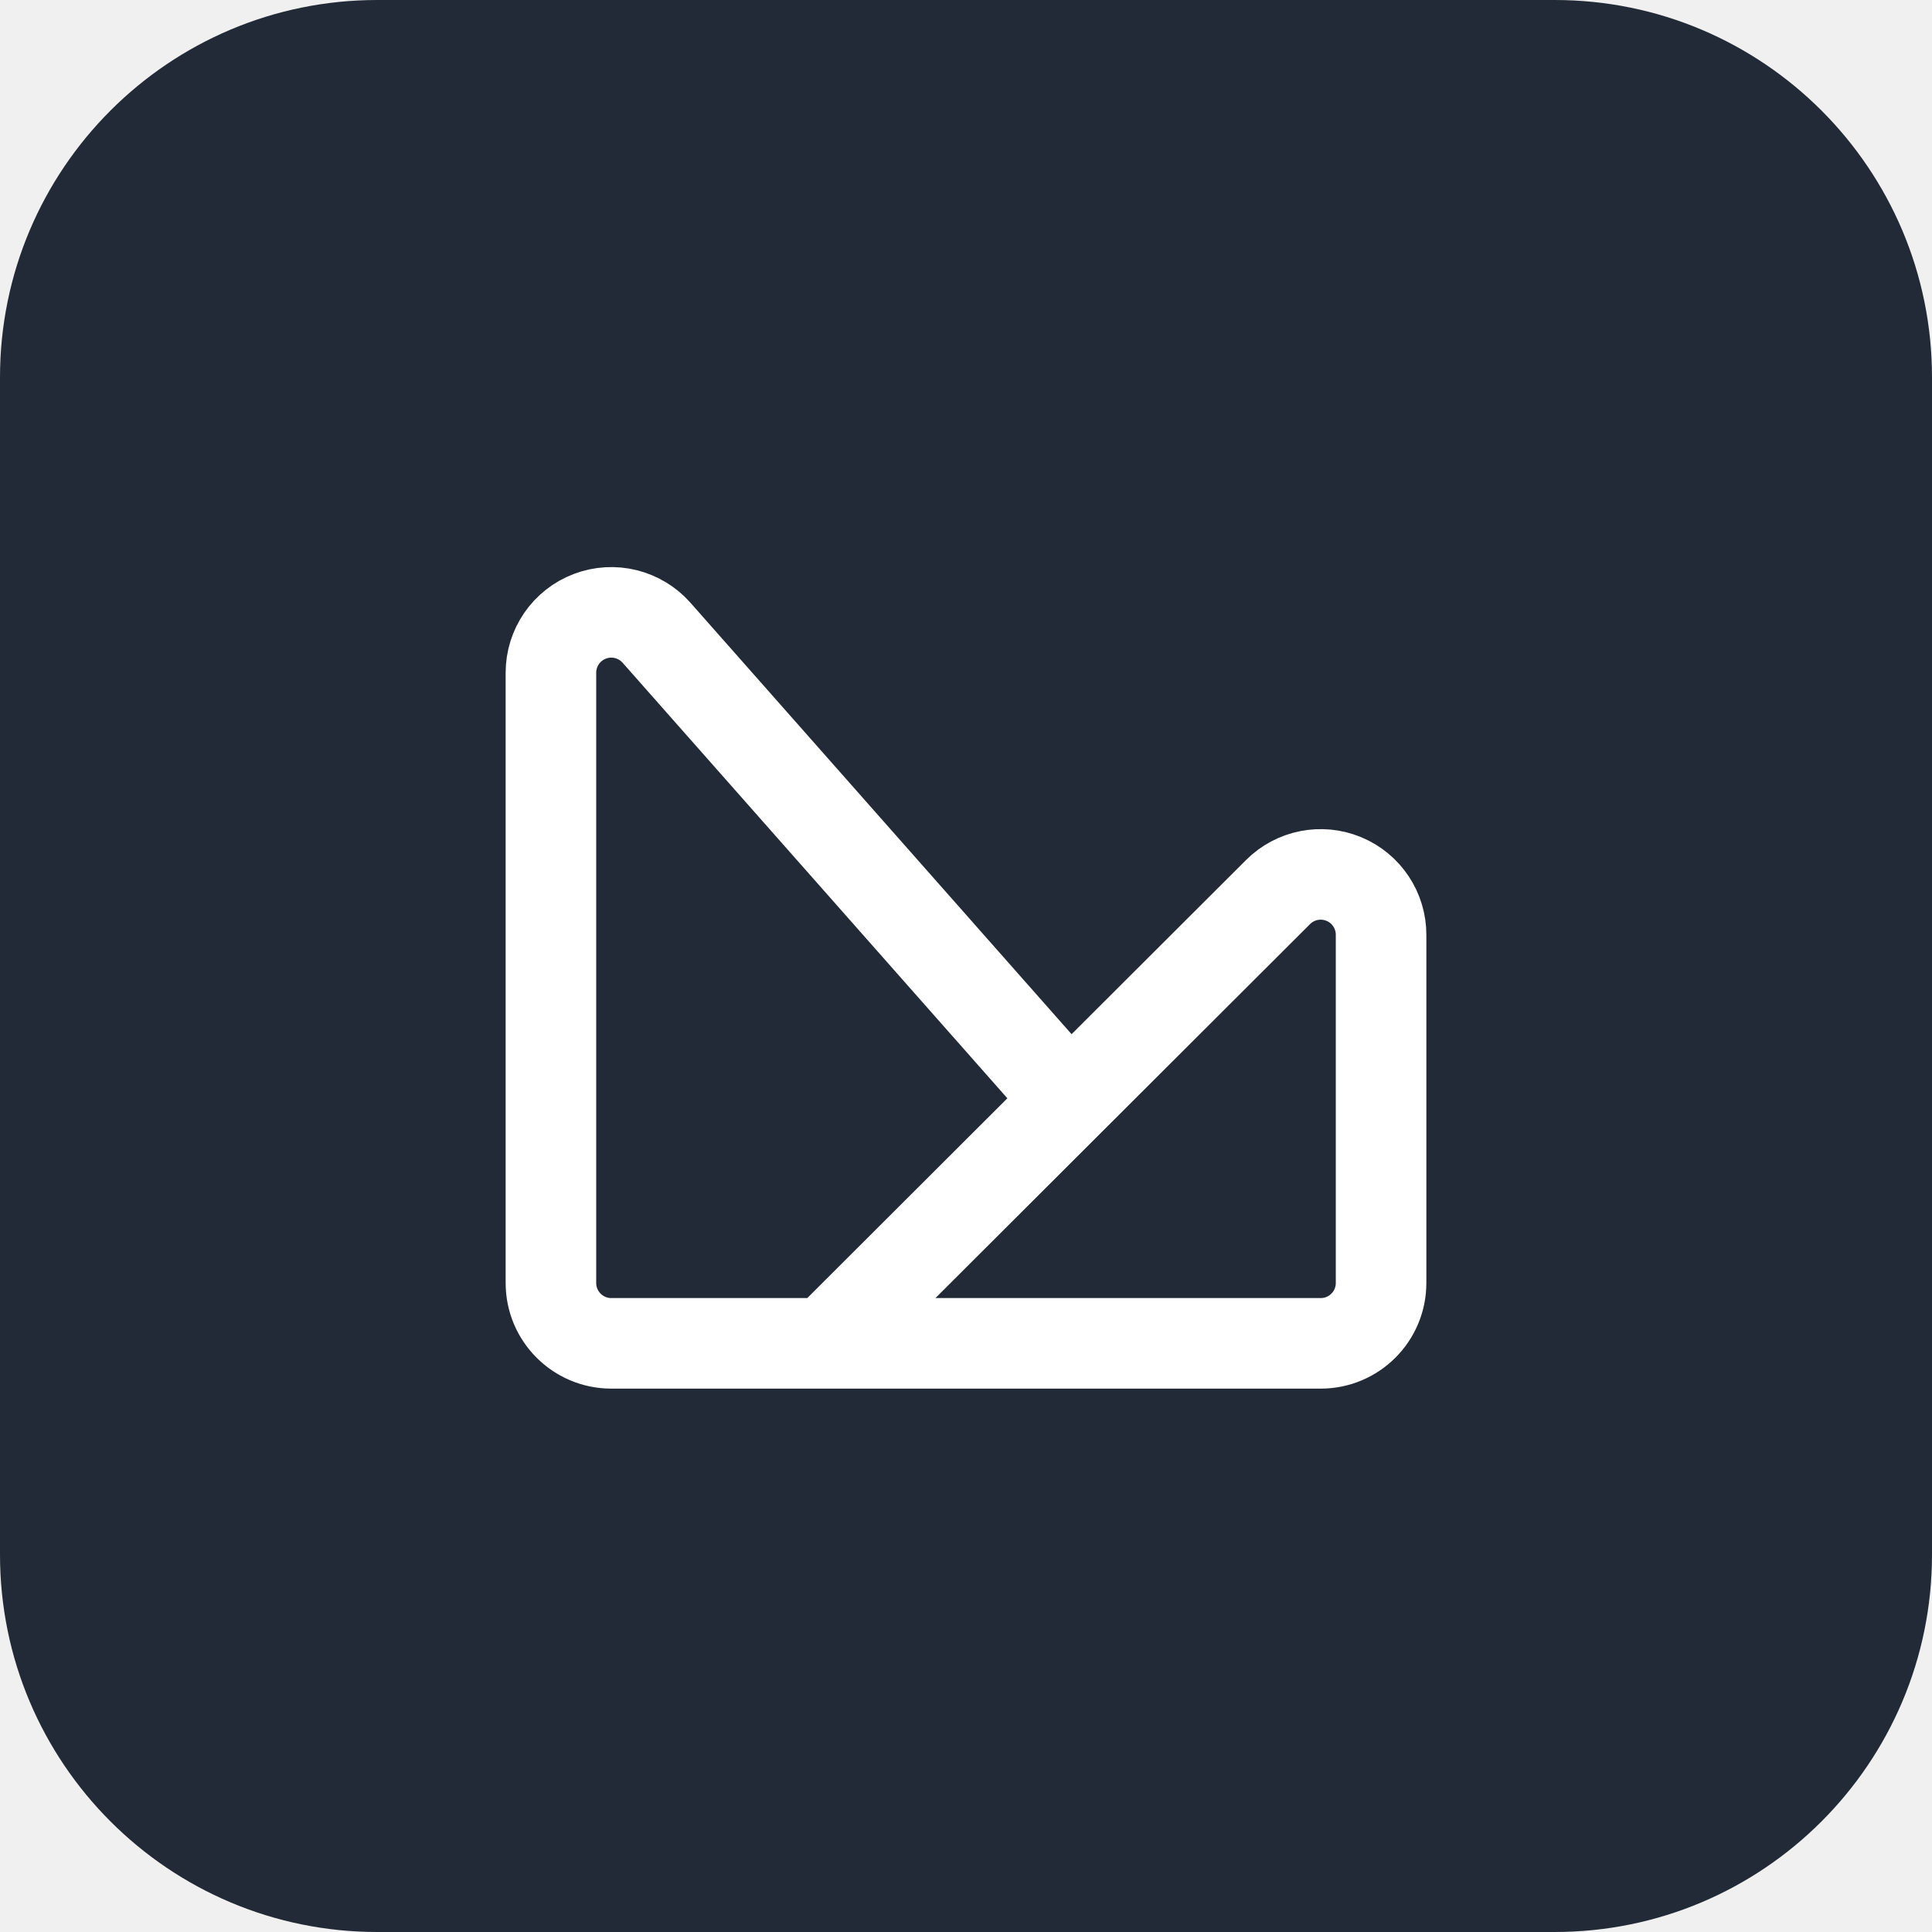
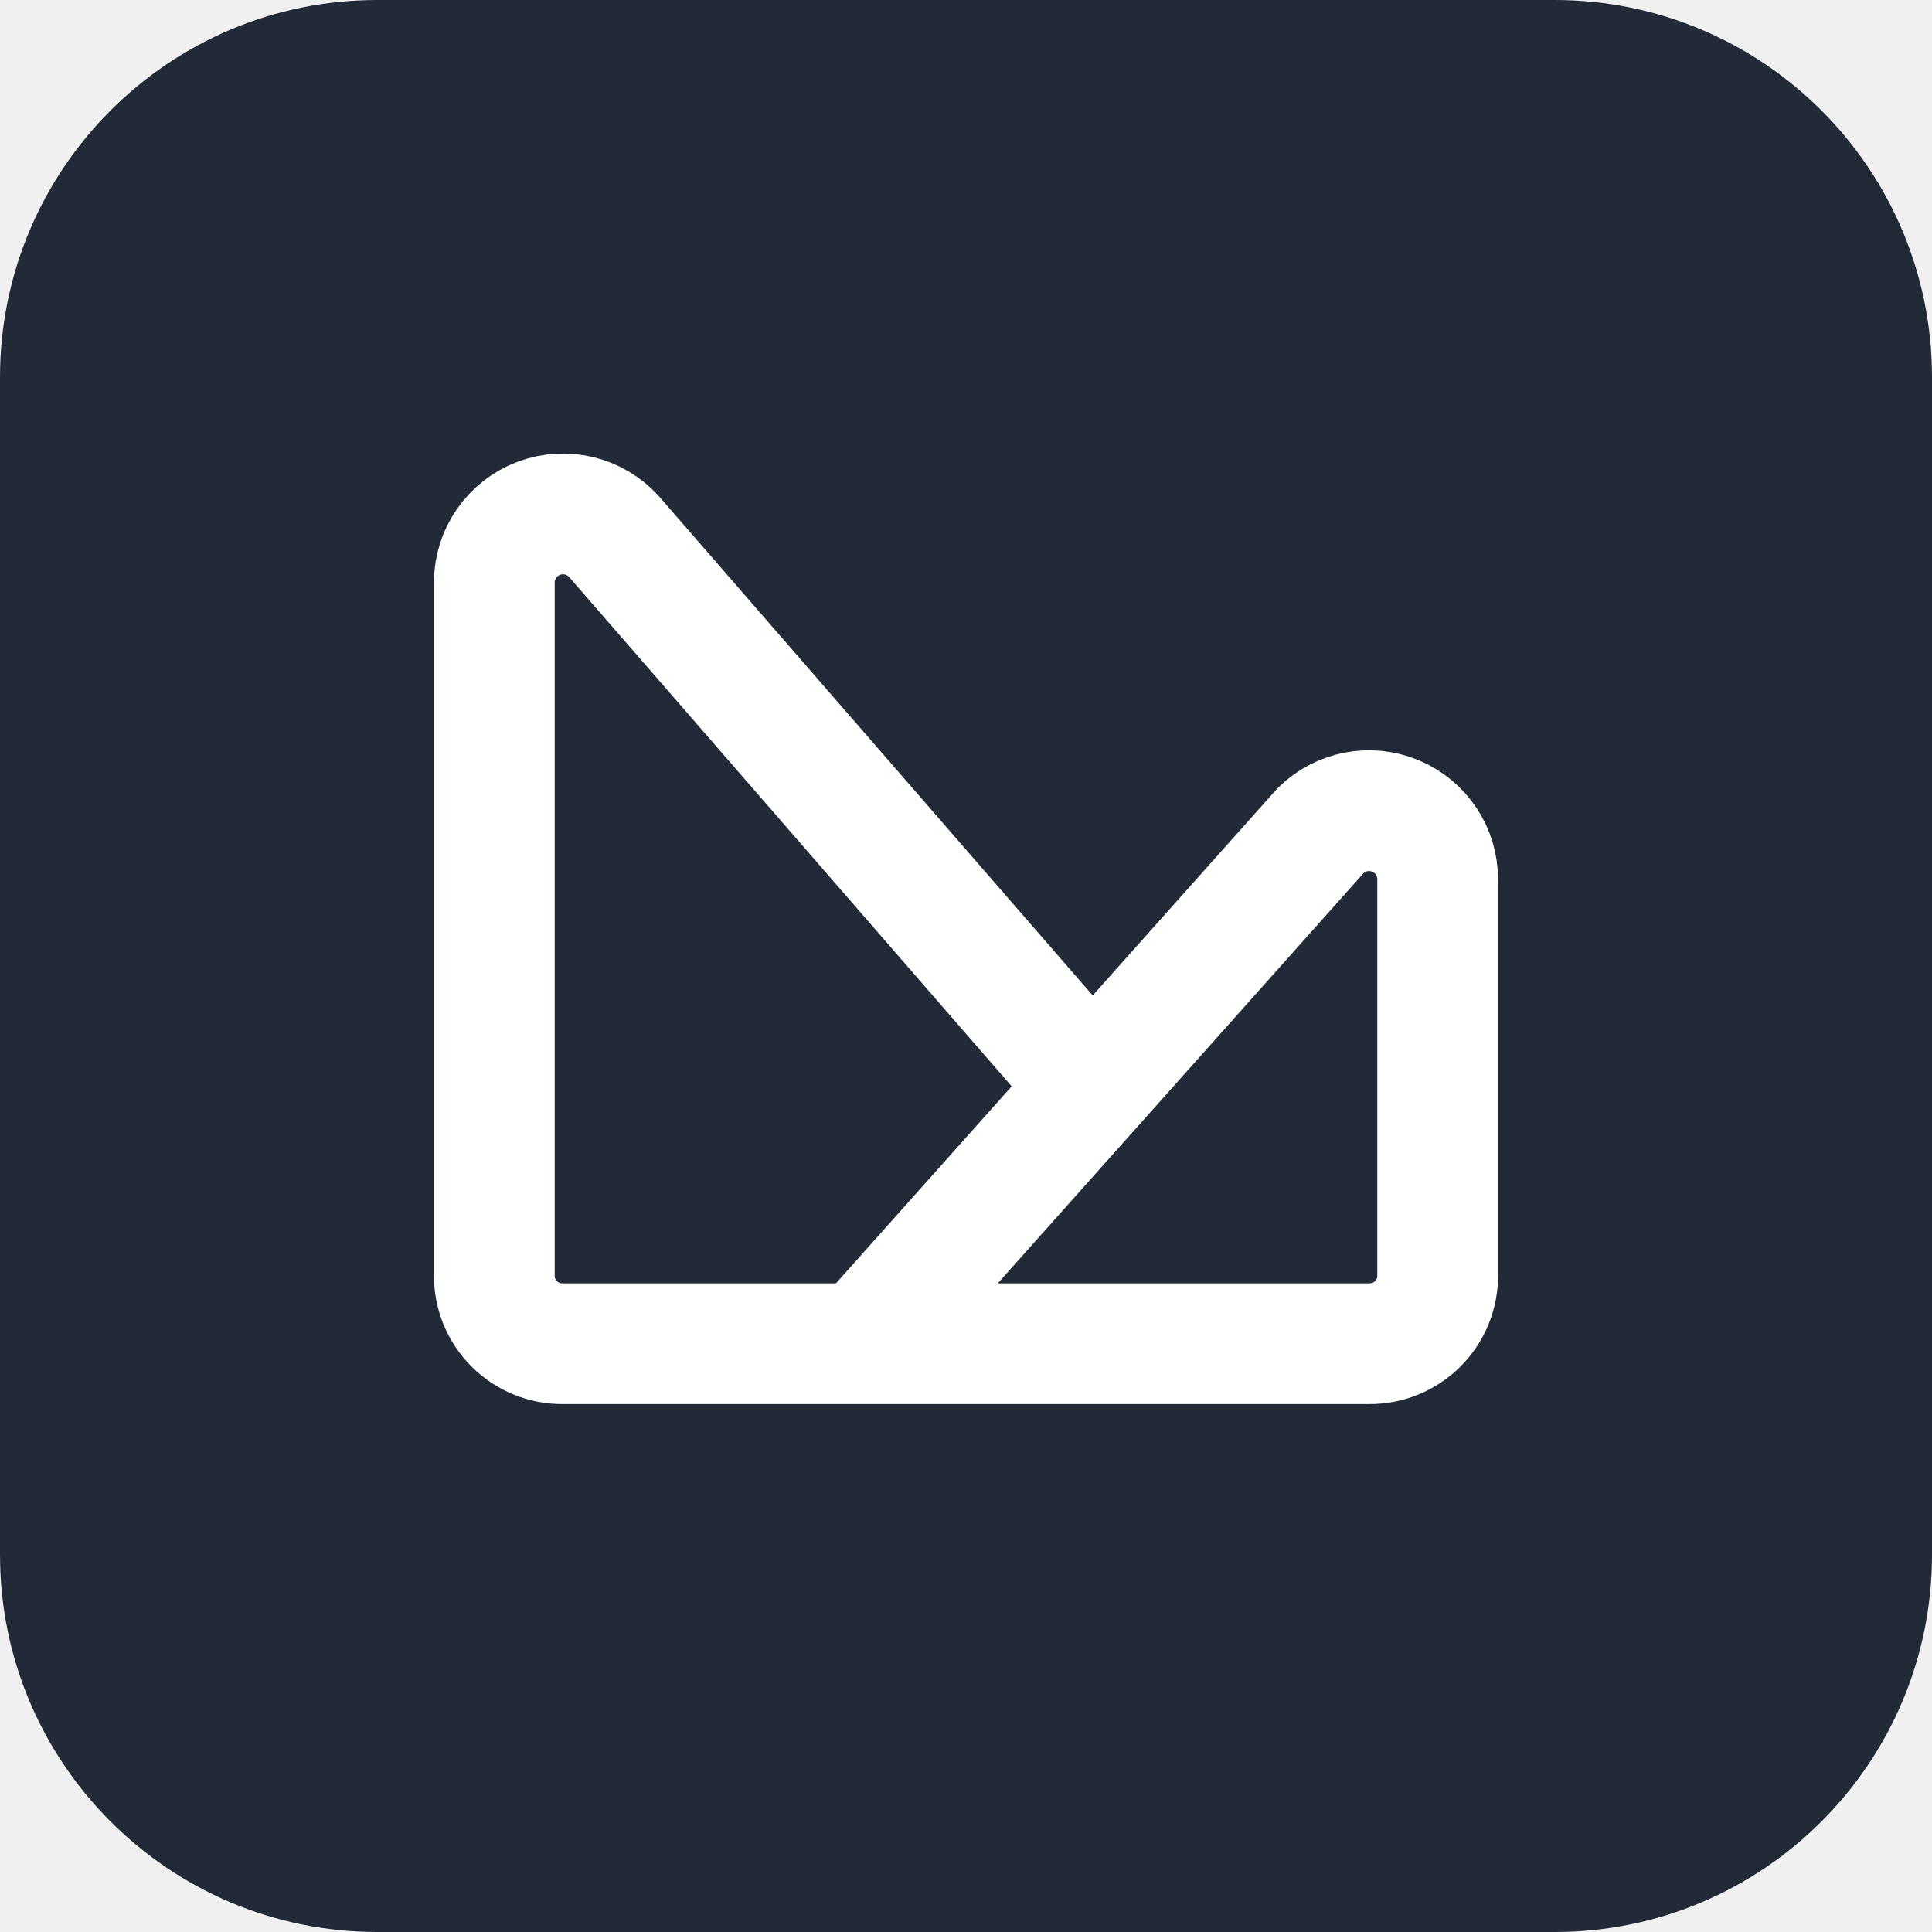
<svg xmlns="http://www.w3.org/2000/svg" width="512" height="512" fill="none">
  <rect width="512" height="512" fill="#212a36" rx="100" />
-   <path stroke="#fff" stroke-linecap="round" stroke-linejoin="round" stroke-width="24" d="M281.6 289.5 174 167.7a16 16 0 0 0-28 10.6V340a16 16 0 0 0 16 16h188a16 16 0 0 0 16-16v-92.2a16 16 0 0 0-27.3-11.4L218.9 356" />
+   <path stroke="#fff" stroke-linecap="round" stroke-linejoin="round" stroke-width="32" d="M289.4 288 162.8 142.3a18.2 18.2 0 0 0-31.8 12v183.6a18 18 0 0 0 18.2 18.2h213.6a18 18 0 0 0 18.2-18.2V233.1a18.2 18.2 0 0 0-31-13L228.8 356" />
</svg>
